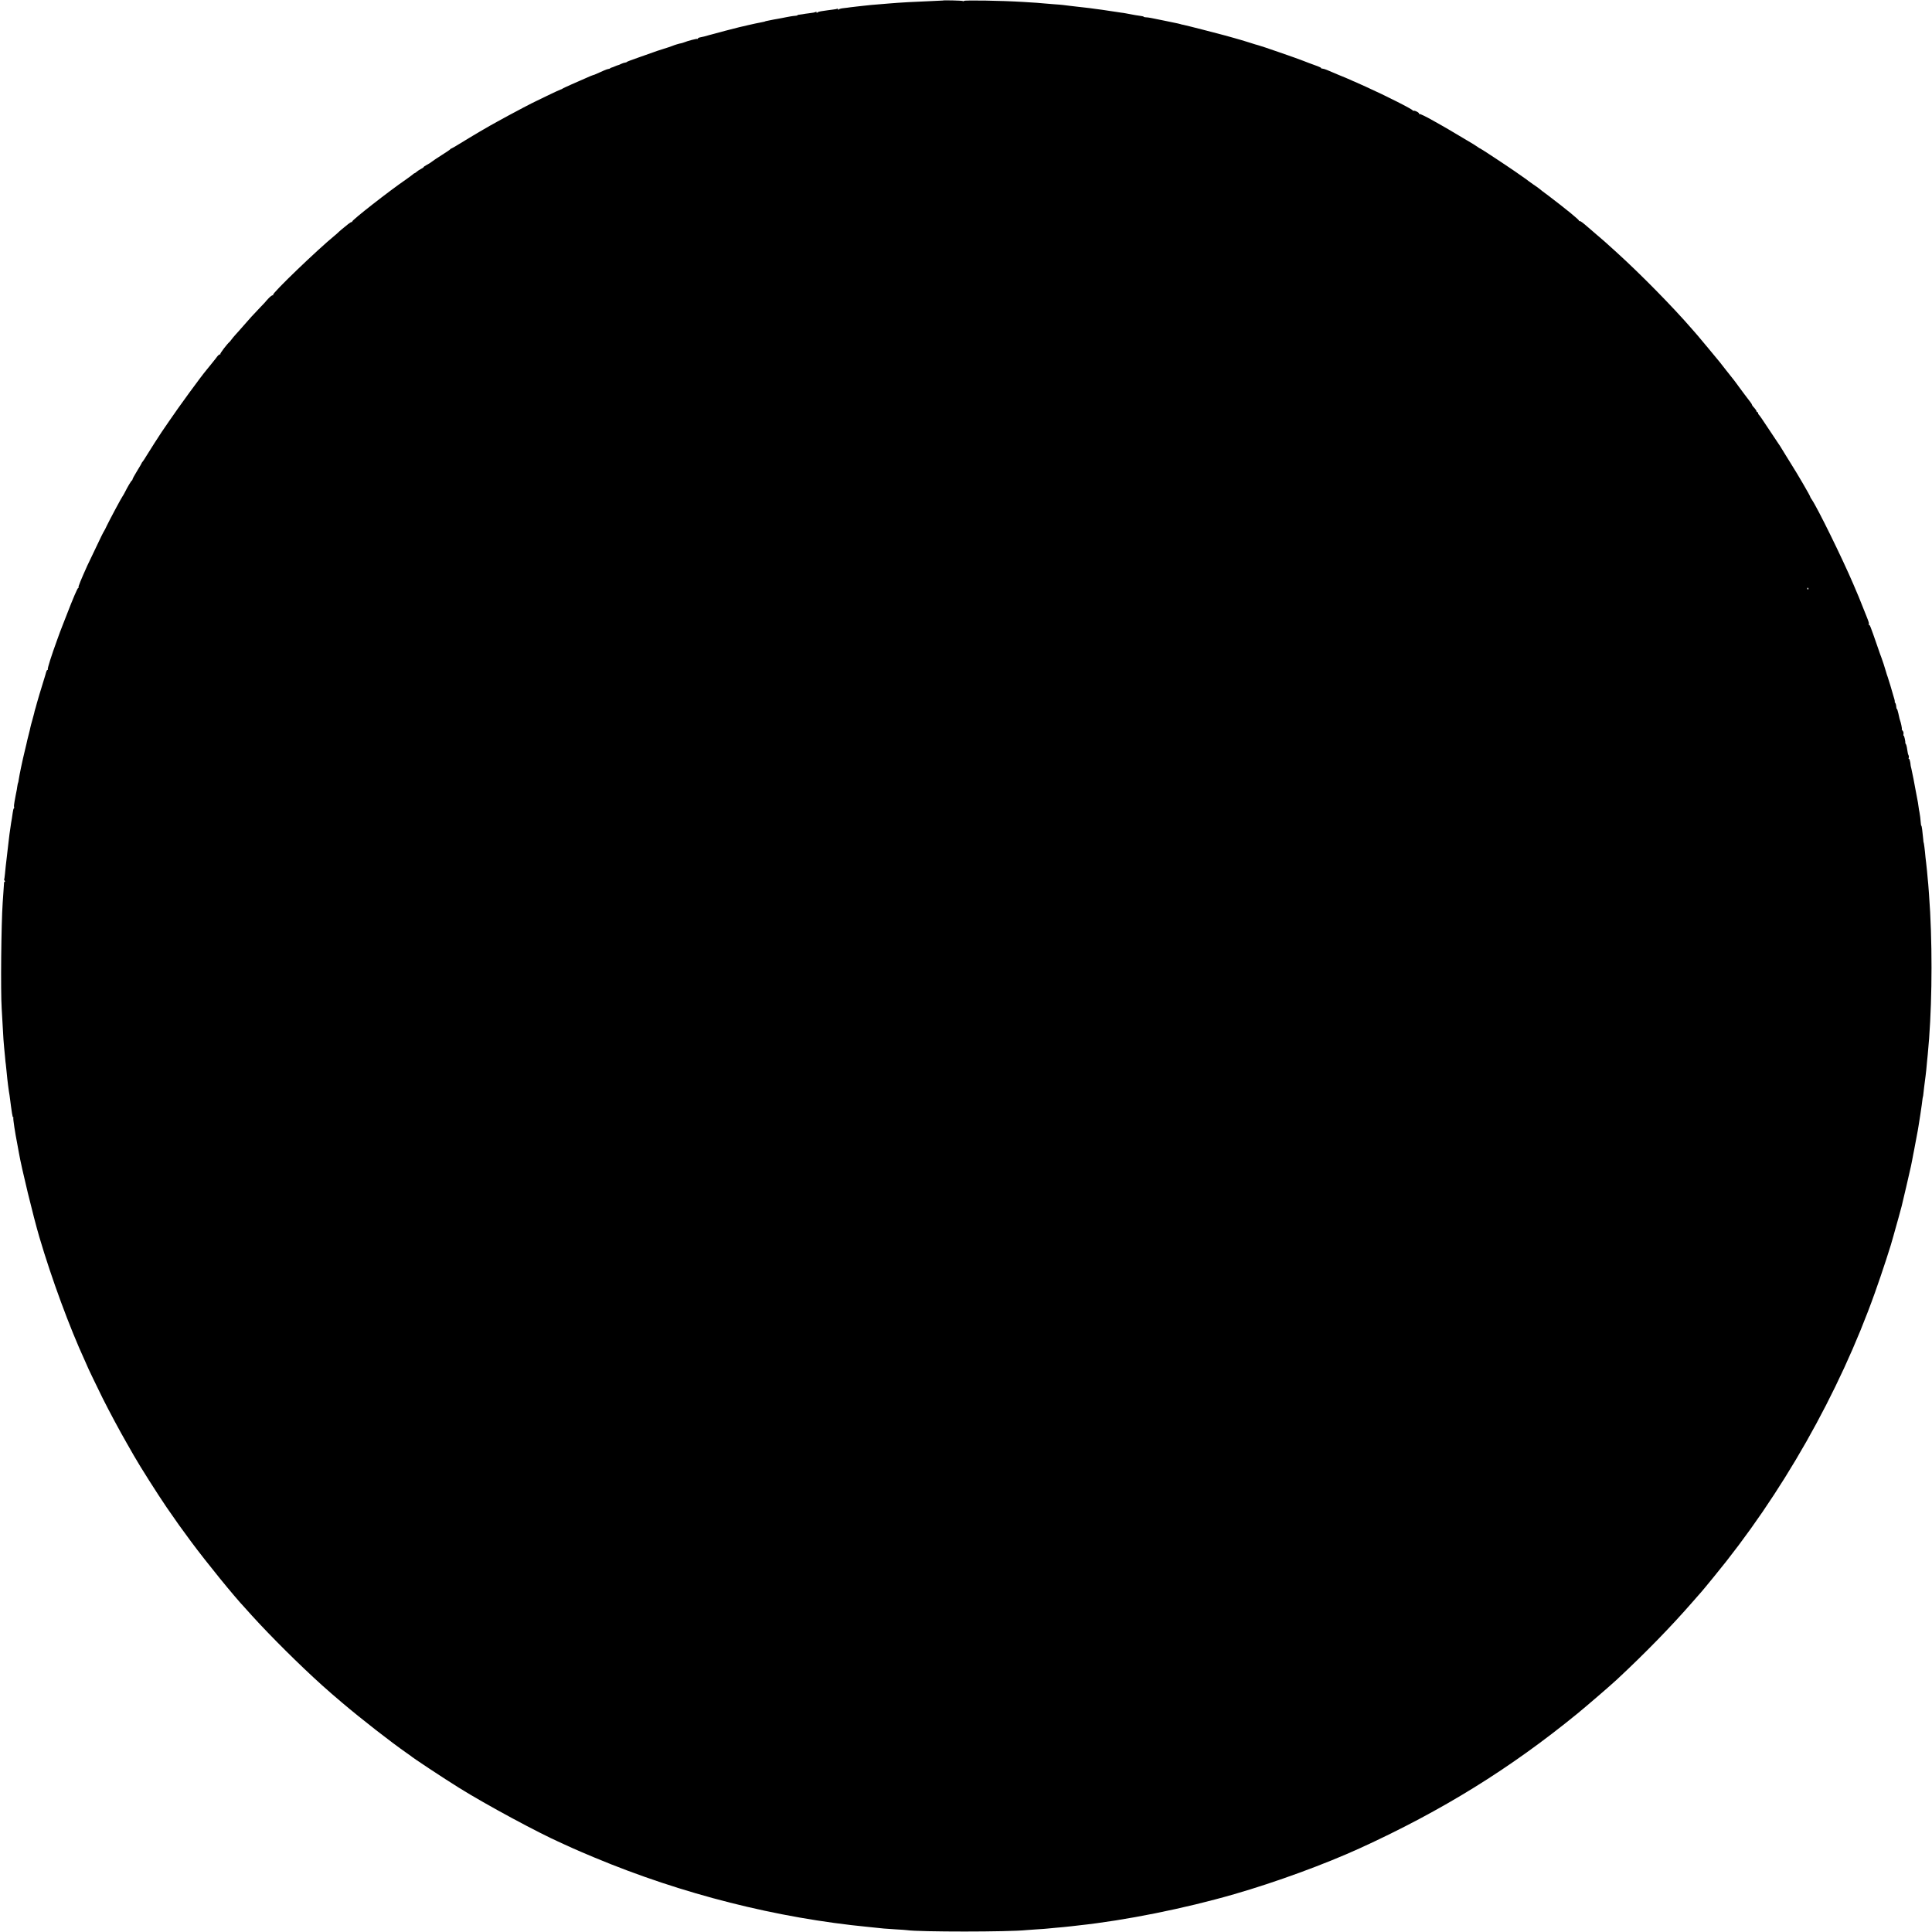
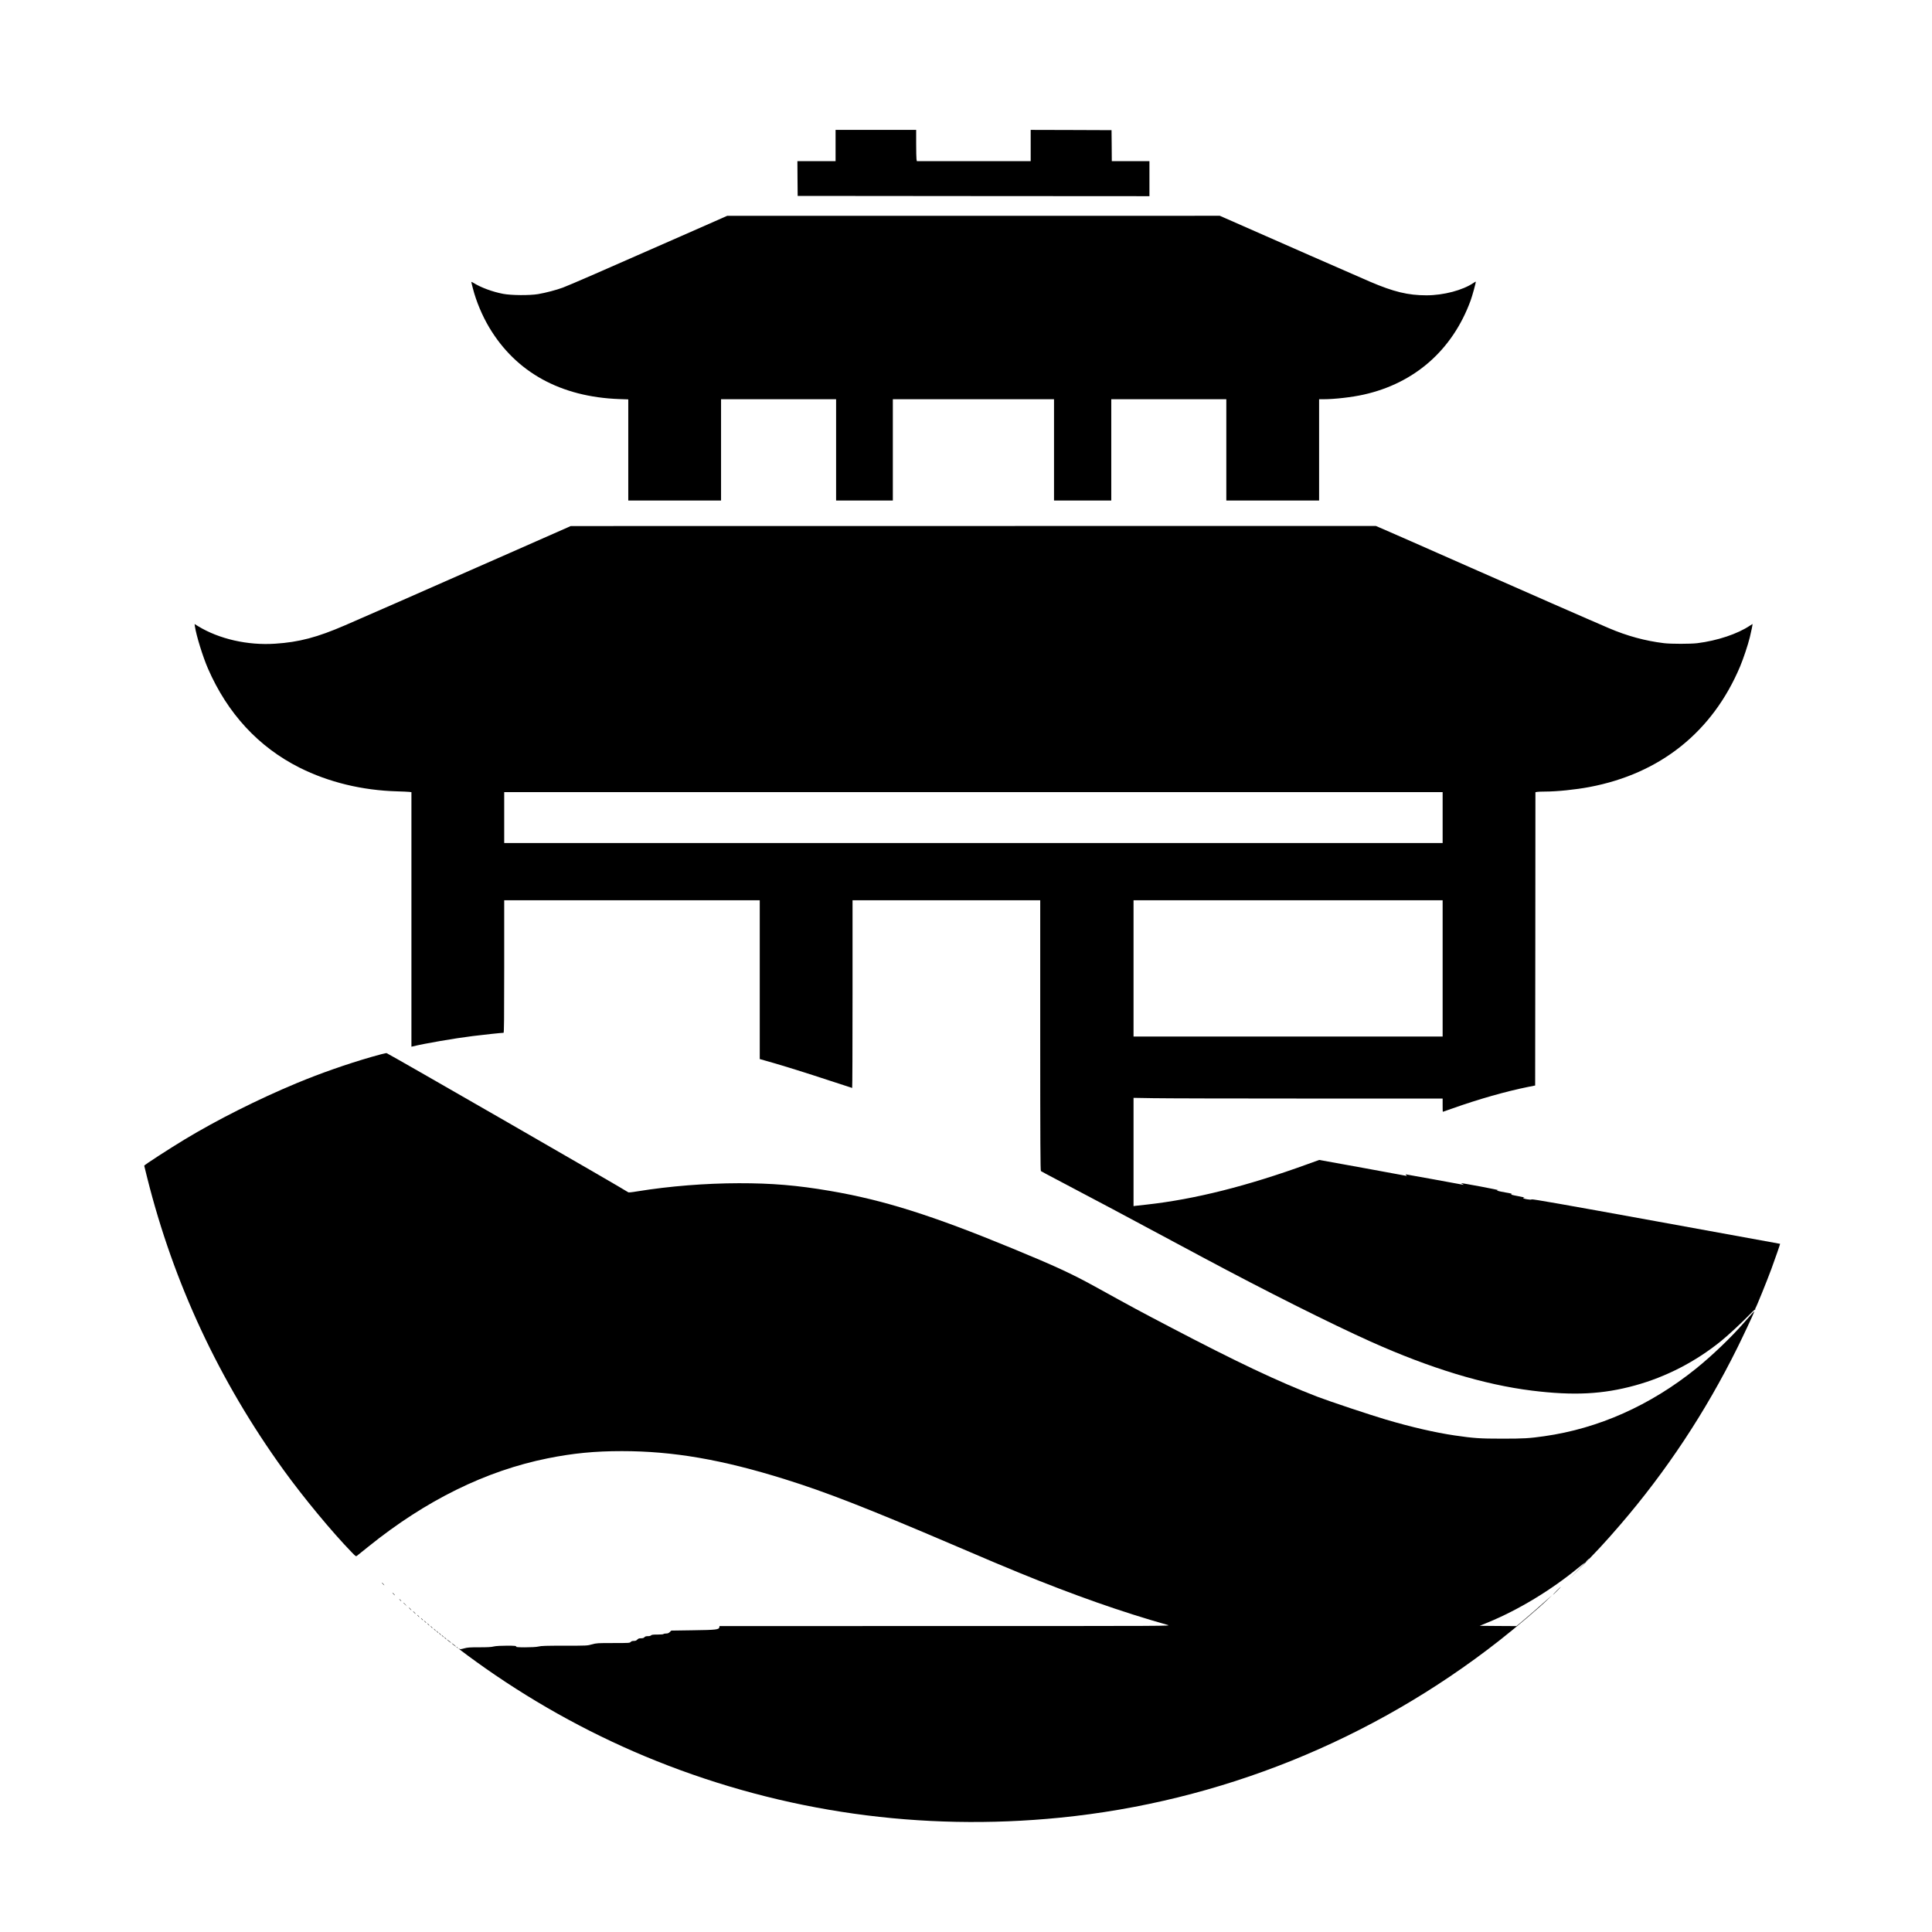
- <svg xmlns="http://www.w3.org/2000/svg" version="1.0" width="2522pt" height="2522pt" viewBox="0 0 2522 2522" preserveAspectRatio="xMidYMid meet">
-   <g transform="translate(0,2522) scale(0.1,-0.1)" fill="#000000" stroke="none">
-     <path d="M12306 25213 c-1 -1 -67 -4 -146 -7 -205 -8 -411 -19 -550 -31 -62 -5 -194 -16 -240 -20 -25 -2 -63 -6 -85 -9 -22 -3 -67 -8 -100 -11 -33 -3 -71 -8 -85 -10 -14 -3 -52 -7 -85 -11 -33 -3 -63 -11 -67 -18 -6 -8 -8 -7 -8 2 0 7 -4 11 -9 8 -5 -3 -31 -8 -58 -11 -26 -3 -57 -8 -68 -9 -11 -2 -45 -7 -75 -11 -30 -4 -58 -13 -62 -19 -5 -8 -8 -7 -8 2 0 7 -5 10 -10 7 -12 -7 -40 -13 -95 -19 -22 -2 -58 -8 -80 -12 -22 -3 -46 -7 -52 -7 -7 0 -13 -3 -13 -6 0 -3 -12 -7 -27 -7 -16 -1 -44 -5 -63 -8 -19 -4 -46 -9 -60 -11 -14 -3 -36 -7 -50 -10 -14 -3 -40 -8 -59 -11 -35 -6 -54 -9 -111 -21 -46 -9 -50 -10 -52 -13 -4 -2 -23 -6 -68 -15 -19 -3 -84 -17 -145 -31 -60 -14 -117 -27 -125 -29 -52 -12 -310 -80 -385 -101 -49 -15 -105 -29 -122 -31 -18 -3 -33 -10 -33 -16 0 -6 -3 -8 -6 -5 -5 6 -126 -25 -174 -45 -14 -5 -32 -11 -40 -12 -18 -2 -88 -23 -115 -35 -11 -5 -65 -23 -120 -40 -55 -17 -109 -35 -120 -40 -11 -4 -95 -34 -187 -66 -93 -32 -168 -60 -168 -64 0 -3 -9 -6 -20 -7 -11 -1 -35 -9 -52 -17 -17 -9 -34 -16 -38 -16 -4 0 -25 -8 -46 -17 -22 -9 -42 -17 -46 -17 -3 -1 -10 -4 -14 -8 -4 -5 -14 -8 -21 -8 -8 0 -33 -9 -56 -19 -64 -29 -121 -54 -127 -56 -27 -7 -66 -23 -120 -48 -36 -16 -117 -52 -180 -79 -63 -28 -117 -53 -120 -57 -3 -3 -12 -7 -20 -9 -8 -2 -80 -35 -159 -73 -79 -39 -154 -75 -165 -80 -29 -12 -285 -146 -368 -192 -38 -20 -98 -54 -135 -74 -103 -55 -344 -197 -476 -279 -66 -41 -123 -74 -127 -74 -5 0 -10 -3 -12 -8 -1 -4 -52 -39 -113 -77 -60 -38 -118 -77 -128 -86 -10 -9 -38 -27 -62 -39 -25 -13 -45 -27 -45 -31 0 -4 -15 -15 -34 -24 -18 -9 -43 -25 -54 -35 -12 -11 -24 -20 -28 -20 -4 0 -17 -8 -28 -19 -12 -10 -52 -40 -91 -67 -213 -146 -702 -528 -697 -545 1 -5 -2 -8 -6 -7 -5 2 -26 -10 -47 -27 -45 -35 -128 -105 -135 -114 -3 -4 -21 -19 -40 -35 -225 -184 -814 -750 -805 -774 2 -7 0 -10 -5 -7 -6 4 -30 -14 -54 -39 -24 -25 -42 -46 -41 -46 1 0 -28 -31 -64 -68 -95 -99 -148 -157 -221 -242 -36 -41 -82 -94 -104 -117 -21 -23 -46 -53 -54 -65 -9 -13 -19 -25 -22 -28 -31 -24 -130 -153 -124 -162 4 -6 3 -8 -4 -4 -6 3 -23 -10 -39 -31 -15 -21 -32 -43 -38 -49 -5 -6 -23 -29 -40 -50 -16 -21 -42 -52 -56 -69 -77 -91 -365 -486 -496 -679 -46 -66 -87 -128 -93 -136 -23 -32 -157 -243 -195 -305 -22 -37 -46 -73 -52 -80 -7 -7 -13 -16 -13 -19 0 -3 -27 -50 -60 -103 -33 -54 -60 -103 -60 -110 0 -6 -4 -13 -8 -15 -9 -3 -56 -82 -94 -158 -13 -25 -26 -47 -29 -50 -8 -7 -173 -315 -206 -385 -15 -33 -30 -62 -33 -65 -3 -3 -19 -34 -37 -70 -36 -74 -170 -355 -184 -385 -83 -185 -119 -272 -114 -283 2 -7 1 -11 -4 -8 -8 5 -67 -133 -156 -364 -20 -52 -40 -104 -45 -115 -31 -79 -43 -111 -73 -195 -78 -214 -128 -373 -123 -387 3 -8 2 -11 -4 -8 -5 3 -14 -14 -20 -37 -6 -24 -18 -63 -26 -88 -22 -66 -101 -333 -108 -365 -1 -5 -5 -19 -9 -30 -3 -11 -9 -31 -11 -45 -3 -14 -14 -55 -25 -93 -11 -37 -22 -80 -25 -95 -2 -15 -12 -52 -20 -84 -8 -31 -17 -67 -20 -80 -8 -40 -14 -62 -30 -129 -33 -134 -73 -326 -82 -388 -2 -18 -6 -36 -8 -40 -3 -3 -7 -27 -11 -51 -3 -25 -8 -52 -10 -60 -2 -8 -7 -31 -10 -50 -3 -19 -10 -59 -16 -88 -6 -29 -8 -59 -5 -67 3 -8 1 -15 -3 -17 -5 -2 -11 -27 -15 -57 -4 -30 -9 -64 -11 -75 -2 -12 -7 -38 -10 -58 -10 -71 -15 -108 -21 -145 -3 -21 -7 -58 -10 -83 -2 -25 -9 -79 -14 -120 -5 -41 -12 -100 -15 -130 -3 -30 -8 -68 -10 -85 -2 -16 -7 -61 -10 -100 -4 -38 -8 -72 -11 -74 -2 -2 1 -10 7 -18 6 -7 7 -13 2 -13 -5 0 -10 -6 -10 -12 0 -12 -11 -174 -18 -263 -19 -271 -28 -1148 -13 -1380 4 -55 9 -149 12 -210 9 -169 14 -245 20 -300 3 -27 8 -83 12 -124 3 -41 8 -84 10 -95 2 -11 6 -50 9 -86 3 -36 8 -81 10 -100 3 -19 7 -57 10 -85 3 -27 8 -63 11 -80 3 -16 7 -41 9 -55 30 -234 39 -289 46 -284 5 3 6 -1 3 -9 -5 -13 23 -195 51 -337 8 -45 16 -84 21 -115 35 -203 188 -833 268 -1105 160 -543 394 -1177 592 -1608 19 -41 34 -75 34 -77 0 -6 129 -273 199 -415 90 -180 226 -433 317 -591 40 -70 82 -143 92 -161 79 -139 311 -505 428 -676 139 -202 184 -264 319 -447 202 -272 562 -715 700 -861 5 -6 46 -51 90 -100 255 -281 628 -651 920 -914 108 -96 134 -119 260 -226 256 -217 644 -519 840 -655 28 -19 52 -36 55 -39 20 -21 431 -293 634 -419 353 -220 1026 -583 1336 -721 41 -18 109 -49 150 -68 41 -19 170 -74 285 -122 1138 -475 2376 -788 3570 -904 88 -9 180 -18 205 -21 25 -2 97 -7 160 -11 63 -3 126 -8 140 -10 159 -24 1328 -24 1560 1 19 2 82 6 140 10 58 3 119 8 135 10 17 2 64 7 105 10 74 6 126 11 205 20 22 3 65 8 95 11 608 65 1386 221 2032 408 542 156 1188 393 1643 601 1072 490 1955 1037 2835 1755 120 98 440 374 516 445 366 341 708 691 994 1020 58 66 110 125 115 131 6 6 26 31 46 55 20 24 70 85 110 134 887 1077 1635 2395 2104 3711 96 268 218 644 240 735 2 9 13 47 24 86 16 54 69 247 85 308 16 63 113 480 122 525 2 14 9 48 15 75 6 28 13 64 15 80 3 17 7 39 10 50 7 38 42 220 48 255 3 19 8 46 10 60 8 46 37 235 42 275 3 22 7 54 9 70 2 17 4 30 5 30 1 0 3 11 5 25 4 45 18 154 31 253 6 46 12 103 19 187 3 30 7 75 10 100 51 518 63 1231 31 1850 -7 129 -25 390 -32 440 -2 19 -6 64 -9 100 -3 36 -8 82 -11 103 -3 21 -7 56 -9 76 -7 87 -21 196 -25 196 -1 0 -3 16 -4 35 -12 123 -19 176 -25 180 -3 3 -7 19 -7 35 -2 37 -13 125 -18 145 -3 8 -7 38 -11 65 -3 28 -12 82 -20 120 -8 39 -16 84 -19 100 -8 51 -45 238 -55 280 -6 22 -10 42 -10 45 -2 38 -15 89 -22 84 -5 -3 -6 2 -3 10 3 9 3 24 -1 34 -5 9 -9 22 -10 27 -9 65 -19 112 -25 120 -5 6 -8 12 -8 15 3 19 -15 99 -21 96 -4 -3 -6 8 -3 23 2 16 -2 34 -12 43 -8 9 -13 18 -10 21 5 4 -12 86 -24 117 -3 8 -6 17 -6 20 -1 3 -8 33 -15 67 -8 35 -16 61 -20 59 -3 -2 -7 12 -8 31 -1 19 -7 41 -14 49 -6 8 -9 14 -6 14 3 0 1 15 -4 33 -6 17 -12 39 -14 47 -10 40 -67 227 -74 245 -5 11 -14 40 -21 65 -15 54 -49 157 -60 185 -5 11 -30 81 -55 155 -91 263 -98 279 -108 273 -6 -4 -7 -1 -3 6 7 11 2 29 -29 106 -7 17 -29 73 -50 125 -20 52 -43 109 -50 125 -7 17 -39 91 -70 165 -147 344 -471 1004 -546 1112 -11 14 -19 30 -19 34 0 12 -169 302 -248 426 -18 28 -52 83 -75 121 -59 98 -87 142 -109 172 -4 6 -58 87 -120 180 -61 94 -115 172 -120 173 -4 2 -8 10 -8 18 0 8 -4 14 -10 14 -5 0 -10 4 -10 10 0 9 -19 35 -47 65 -7 8 -13 17 -13 22 0 4 -9 19 -20 33 -11 14 -45 59 -76 100 -30 41 -63 85 -72 97 -9 12 -24 32 -32 44 -8 12 -25 34 -36 48 -12 14 -55 69 -96 121 -40 52 -81 104 -90 115 -41 51 -268 323 -287 345 -12 14 -46 52 -74 85 -255 294 -671 717 -984 1001 -143 130 -190 172 -268 237 -27 23 -70 60 -95 82 -86 75 -113 94 -122 89 -5 -3 -7 -1 -6 5 3 11 -169 152 -397 325 -27 21 -63 47 -79 59 -16 12 -34 27 -40 32 -6 6 -40 30 -76 54 -36 25 -67 47 -70 50 -3 4 -25 20 -50 37 -25 17 -79 55 -120 84 -117 81 -449 300 -455 300 -4 0 -21 10 -38 23 -18 12 -41 27 -52 34 -11 6 -99 59 -195 116 -96 57 -195 116 -220 129 -25 14 -63 35 -85 48 -123 70 -203 109 -210 102 -5 -4 -5 -2 -2 4 8 13 -60 47 -75 38 -6 -4 -8 -3 -5 3 7 11 -347 191 -618 313 -115 52 -140 63 -145 65 -3 0 -25 10 -50 22 -25 11 -97 42 -160 67 -63 26 -130 54 -149 63 -19 8 -44 16 -56 17 -13 0 -21 4 -19 7 2 4 -18 14 -44 24 -94 34 -158 58 -187 70 -59 25 -579 205 -592 205 -4 0 -57 16 -118 36 -60 19 -144 44 -185 55 -41 11 -97 27 -125 35 -82 23 -515 134 -548 140 -17 2 -33 7 -37 9 -4 2 -20 6 -36 9 -16 3 -92 19 -169 35 -182 38 -214 44 -247 45 -16 1 -28 4 -28 7 0 4 -21 9 -47 12 -43 6 -70 10 -183 32 -19 4 -48 8 -65 10 -16 2 -61 9 -100 15 -118 18 -199 30 -245 35 -14 2 -43 6 -65 9 -22 3 -65 8 -95 11 -30 3 -66 7 -80 9 -14 2 -52 7 -85 10 -33 4 -73 9 -90 11 -16 2 -70 7 -120 10 -49 4 -104 8 -122 10 -30 4 -144 12 -283 20 -279 17 -759 25 -767 13 -2 -5 -10 -5 -16 -1 -10 6 -255 12 -261 6z m11299 -7672 c3 -5 2 -12 -3 -15 -5 -3 -9 1 -9 9 0 17 3 19 12 6z" />
+ <svg xmlns="http://www.w3.org/2000/svg" version="1.0" width="3644pt" height="3644pt" viewBox="0 0 3644 3644" preserveAspectRatio="xMidYMid meet">
+   <g transform="translate(0,3644) scale(0.1,-0.1)" fill="#000000" stroke="none">
+     <path d="M15760 33695 l0 -295 -360 0 -360 0 2 -327 3 -328 3318 -3 3317 -2 0 330 0 330 -355 0 -355 0 -2 293 -3 292 -762 3 -763 2 0 -295 0 -295 -1074 0 -1073 0 -7 38 c-3 20 -6 153 -6 295 l0 257 -760 0 -760 0 0 -295z" />
+     <path d="M13600 32318 c-63 -28 -398 -175 -745 -328 -1540 -678 -2100 -922 -2240 -975 -122 -45 -323 -98 -465 -122 -161 -27 -505 -25 -662 5 -199 38 -419 119 -560 208 -21 13 -38 20 -38 15 0 -5 13 -61 30 -124 62 -242 176 -513 309 -736 505 -844 1346 -1307 2449 -1348 l172 -6 0 -954 0 -953 875 0 875 0 0 955 0 955 1085 0 1085 0 0 -955 0 -955 535 0 535 0 0 955 0 955 1520 0 1520 0 0 -955 0 -955 540 0 540 0 0 955 0 955 1085 0 1085 0 0 -955 0 -955 875 0 875 0 0 955 0 955 88 0 c202 0 535 38 752 87 962 214 1675 841 2017 1773 33 90 105 351 98 358 -1 2 -20 -9 -41 -23 -203 -139 -566 -235 -890 -235 -346 0 -619 66 -1064 257 -266 114 -1845 807 -2744 1204 l-89 39 -4646 -1 -4646 0 -115 -51z" />
+     <path d="M10720 26498 c-50 -23 -905 -399 -1095 -483 -66 -28 -407 -179 -757 -333 -954 -422 -1806 -795 -2358 -1035 -526 -228 -870 -319 -1321 -348 -516 -35 -1059 89 -1454 331 l-65 40 6 -43 c26 -175 150 -575 246 -796 369 -848 954 -1481 1728 -1870 549 -275 1182 -429 1845 -447 99 -3 199 -7 223 -10 l42 -5 0 -2401 0 -2400 23 5 c216 54 795 154 1137 196 210 26 537 61 578 61 9 0 12 257 12 1250 l0 1250 2410 0 2410 0 0 -1497 0 -1498 172 -49 c270 -76 717 -216 1159 -362 223 -74 409 -134 412 -134 4 0 7 797 7 1770 l0 1770 1770 0 1770 0 0 -2549 c0 -2027 3 -2551 13 -2559 6 -5 143 -79 302 -162 669 -351 1192 -629 2765 -1473 1152 -617 2397 -1242 3150 -1580 1128 -506 2142 -814 3045 -926 786 -97 1336 -70 1948 99 583 161 1134 445 1617 835 134 108 403 358 540 501 52 54 99 98 105 96 5 -2 7 0 3 4 -4 4 -4 12 1 18 18 22 215 508 303 746 72 197 167 470 163 470 -2 0 -1053 191 -2335 425 -1781 324 -2336 421 -2349 413 -12 -7 -37 -7 -89 2 -69 11 -97 29 -49 31 12 1 -43 13 -123 29 -115 21 -140 29 -122 36 17 8 -7 15 -115 33 -147 26 -193 40 -133 42 19 0 -129 31 -330 69 -201 37 -367 66 -368 65 -2 -2 9 -11 25 -19 27 -15 27 -16 3 -11 -69 14 -1066 195 -1075 195 -5 -1 -1 -8 10 -17 20 -15 19 -15 -5 -10 -14 3 -388 72 -831 153 l-807 146 -213 -77 c-1146 -416 -2132 -664 -3039 -765 -102 -11 -200 -22 -217 -24 l-33 -5 0 1021 0 1021 368 -6 c202 -4 1513 -7 2915 -7 l2547 0 0 -125 c0 -69 1 -125 3 -125 2 0 86 29 187 65 479 171 1008 321 1415 403 l140 28 3 2766 2 2766 31 6 c17 3 84 6 148 6 226 0 577 36 841 86 1336 252 2322 1042 2841 2275 61 146 147 402 183 549 28 114 56 250 50 250 -1 0 -23 -14 -48 -30 -231 -156 -615 -284 -991 -331 -128 -16 -501 -16 -630 0 -355 43 -695 136 -1037 282 -322 137 -1686 735 -2618 1147 -990 437 -1429 631 -1597 703 l-183 79 -7592 -1 -7593 -1 -45 -20z m16490 -5478 l0 -480 -8850 0 -8850 0 0 480 0 480 8850 0 8850 0 0 -480z m0 -2845 l0 -1285 -2915 0 -2915 0 0 1285 0 1285 2915 0 2915 0 0 -1285z" />
+     <path d="M7010 16506 c-476 -137 -972 -312 -1415 -496 -728 -303 -1499 -691 -2115 -1063 -284 -172 -760 -480 -760 -493 0 -2 25 -105 56 -227 499 -1991 1359 -3833 2574 -5515 368 -510 911 -1166 1278 -1544 84 -87 85 -88 107 -70 12 9 110 87 216 173 1082 872 2212 1428 3379 1663 479 96 884 136 1400 136 964 0 1889 -159 3080 -532 767 -239 1551 -545 3155 -1231 746 -319 921 -393 1260 -532 1036 -424 1934 -740 2800 -984 70 -20 66 -20 -4192 -20 l-4262 -1 -3 -21 c-7 -46 -59 -52 -500 -58 l-407 -6 -28 -28 c-22 -20 -39 -27 -70 -27 -23 0 -45 -5 -48 -10 -4 -6 -53 -10 -114 -10 -84 0 -111 -3 -121 -15 -8 -9 -30 -15 -60 -15 -34 0 -52 -5 -65 -20 -13 -15 -31 -20 -65 -20 -37 0 -51 -5 -70 -25 -18 -19 -34 -25 -65 -25 -29 0 -47 -6 -60 -20 -17 -19 -31 -20 -329 -20 -301 0 -314 -1 -401 -25 -89 -25 -93 -25 -520 -25 -347 0 -441 -3 -485 -15 -77 -21 -488 -21 -425 0 63 20 -348 21 -425 0 -40 -11 -112 -15 -269 -15 -186 0 -224 -3 -288 -21 -58 -16 -77 -18 -89 -8 -8 6 -14 9 -14 6 0 -8 308 -235 510 -376 1003 -703 2093 -1294 3215 -1743 2417 -968 5002 -1332 7615 -1072 3014 300 5881 1455 8285 3338 317 248 780 642 936 796 l66 65 -61 -55 c-151 -137 -442 -390 -544 -473 l-70 -57 -346 2 -347 3 158 65 c570 234 1192 610 1701 1029 67 56 126 101 130 101 4 0 -92 -100 -213 -223 -121 -123 -87 -90 75 73 317 317 521 536 799 860 872 1013 1610 2129 2210 3340 109 220 288 601 319 680 9 22 -47 -38 -192 -205 -248 -284 -603 -624 -911 -872 -862 -693 -1837 -1127 -2860 -1272 -282 -40 -381 -46 -790 -46 -427 0 -536 8 -900 61 -362 53 -826 160 -1295 299 -299 88 -1071 346 -1290 430 -749 289 -1513 651 -2790 1320 -617 323 -664 349 -1411 761 -437 241 -758 389 -1559 719 -1514 624 -2425 911 -3440 1084 -614 105 -1094 145 -1715 144 -625 -1 -1308 -55 -1905 -152 -135 -22 -177 -26 -185 -16 -19 23 -4529 2619 -4554 2622 -14 2 -141 -30 -281 -71z m22960 -9469 c0 -2 -17 -19 -37 -38 l-38 -34 34 38 c33 34 41 42 41 34z" />
+     <path d="M7220 6565 c13 -14 26 -25 28 -25 3 0 -5 11 -18 25 -13 14 -26 25 -28 25 -3 0 5 -11 18 -25z" />
+     <path d="M29360 6435 c-41 -41 -72 -75 -69 -75 2 0 38 34 79 75 41 41 72 75 69 75 -2 0 -38 -34 -79 -75z" />
+     <path d="M7420 6375 c13 -14 26 -25 28 -25 3 0 -5 11 -18 25 -13 14 -26 25 -28 25 -3 0 5 -11 18 -25z" />
+     <path d="M7545 6260 c10 -11 20 -20 23 -20 3 0 -3 9 -13 20 -10 11 -20 20 -23 20 -3 0 3 -9 13 -20z" />
+     <path d="M7610 6207 c0 -2 15 -16 33 -33 l32 -29 -29 33 c-28 30 -36 37 -36 29z" />
+     <path d="M7730 6095 c13 -14 26 -25 28 -25 3 0 -5 11 -18 25 -13 14 -26 25 -28 25 -3 0 5 -11 18 -25z" />
+     <path d="M7810 6025 c13 -14 26 -25 28 -25 3 0 -5 11 -18 25 -13 14 -26 25 -28 25 -3 0 5 -11 18 -25z" />
+     <path d="M7885 5960 c10 -11 20 -20 23 -20 3 0 -3 9 -13 20 -10 11 -20 20 -23 20 -3 0 3 -9 13 -20z" />
+     <path d="M7955 5900 c10 -11 20 -20 23 -20 3 0 -3 9 -13 20 -10 11 -20 20 -23 20 -3 0 3 -9 13 -20z" />
+     <path d="M8015 5850 c10 -11 20 -20 23 -20 3 0 -3 9 -13 20 -10 11 -20 20 -23 20 -3 0 3 -9 13 -20z" />
+     <path d="M8075 5800 c10 -11 20 -20 23 -20 3 0 -3 9 -13 20 -10 11 -20 20 -23 20 -3 0 3 -9 13 -20z" />
+     <path d="M8135 5750 c10 -11 20 -20 23 -20 3 0 -3 9 -13 20 -10 11 -20 20 -23 20 -3 0 3 -9 13 -20z" />
+     <path d="M8195 5700 c10 -11 20 -20 23 -20 3 0 -3 9 -13 20 -10 11 -20 20 -23 20 -3 0 3 -9 13 -20z" />
+     <path d="M8245 5660 c10 -11 20 -20 23 -20 3 0 -3 9 -13 20 -10 11 -20 20 -23 20 -3 0 3 -9 13 -20z" />
+     <path d="M8295 5620 c10 -11 20 -20 23 -20 3 0 -3 9 -13 20 -10 11 -20 20 -23 20 -3 0 3 -9 13 -20z" />
+     <path d="M8345 5580 c10 -11 20 -20 23 -20 3 0 -3 9 -13 20 -10 11 -20 20 -23 20 -3 0 3 -9 13 -20z" />
+     <path d="M8395 5540 c10 -11 20 -20 23 -20 3 0 -3 9 -13 20 -10 11 -20 20 -23 20 -3 0 3 -9 13 -20z" />
+     <path d="M8430 5517 c0 -3 18 -20 40 -37 22 -17 40 -29 40 -27 0 3 -18 20 -40 37 -22 17 -40 29 -40 27z" />
+     <path d="M8520 5447 c0 -3 18 -20 40 -37 22 -17 40 -29 40 -27 0 3 -18 20 -40 37 -22 17 -40 29 -40 27z" />
+     <path d="M8610 5376 c0 -2 8 -10 18 -17 15 -13 16 -12 3 4 -13 16 -21 21 -21 13z" />
  </g>
</svg>
